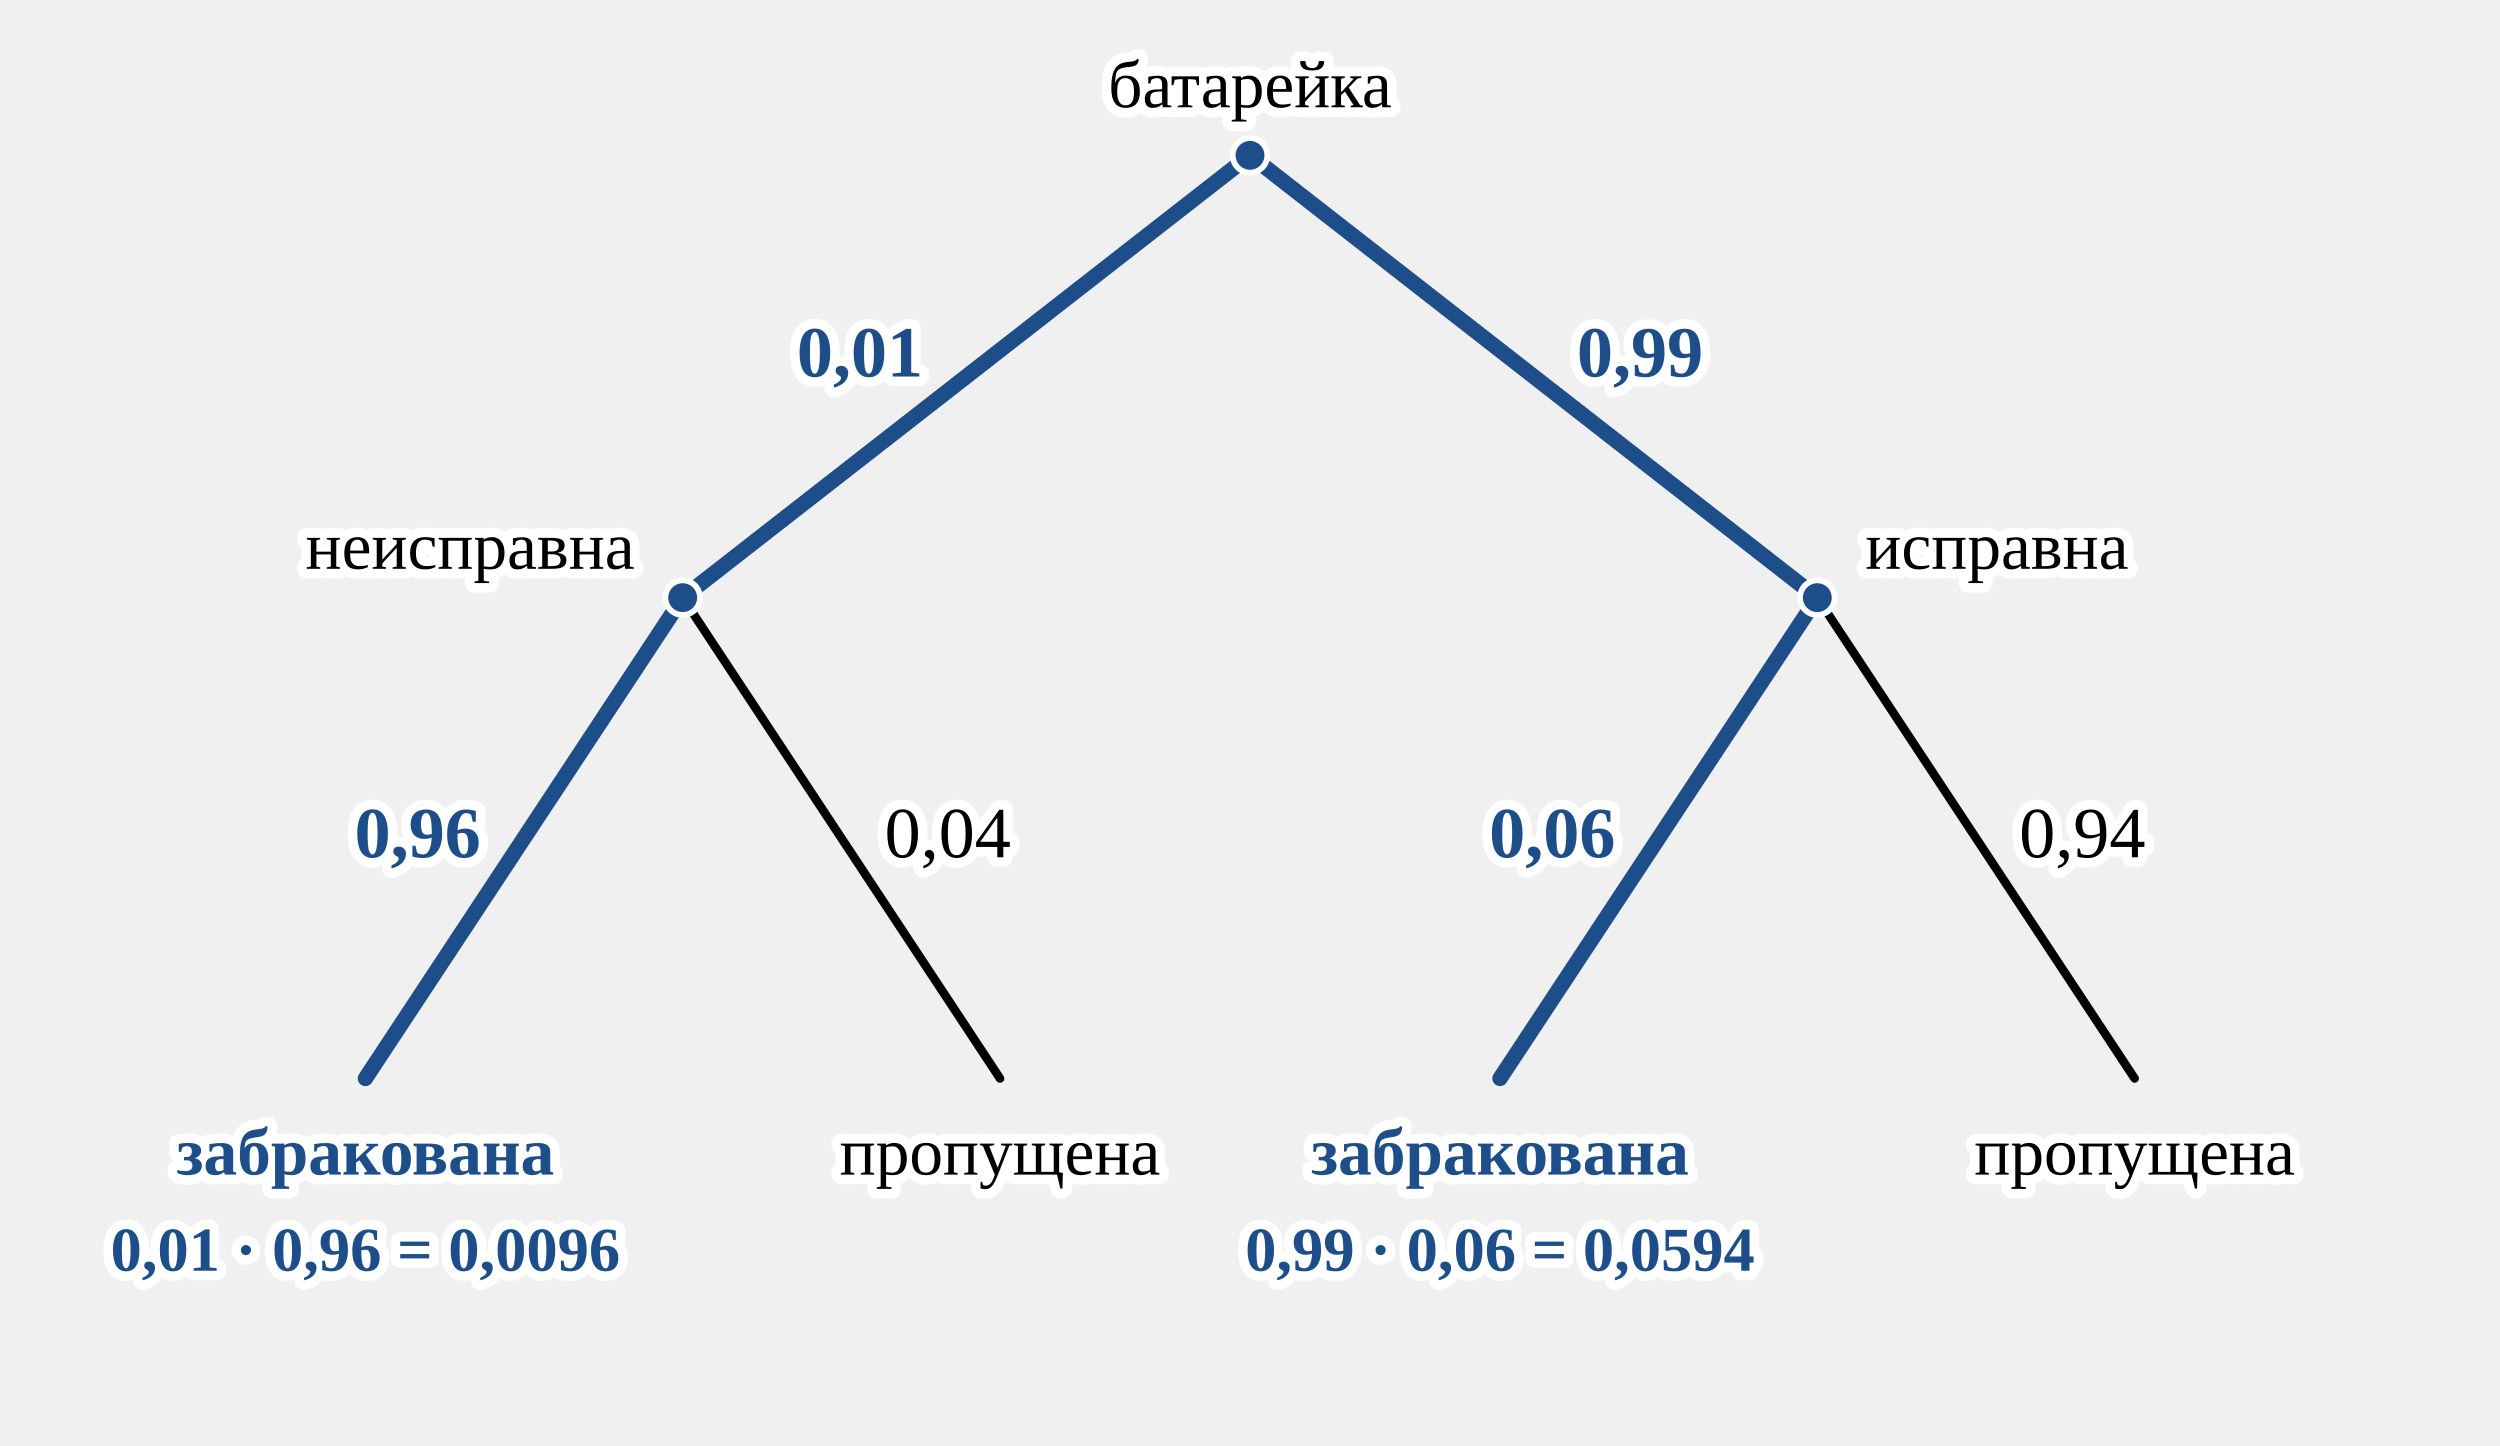
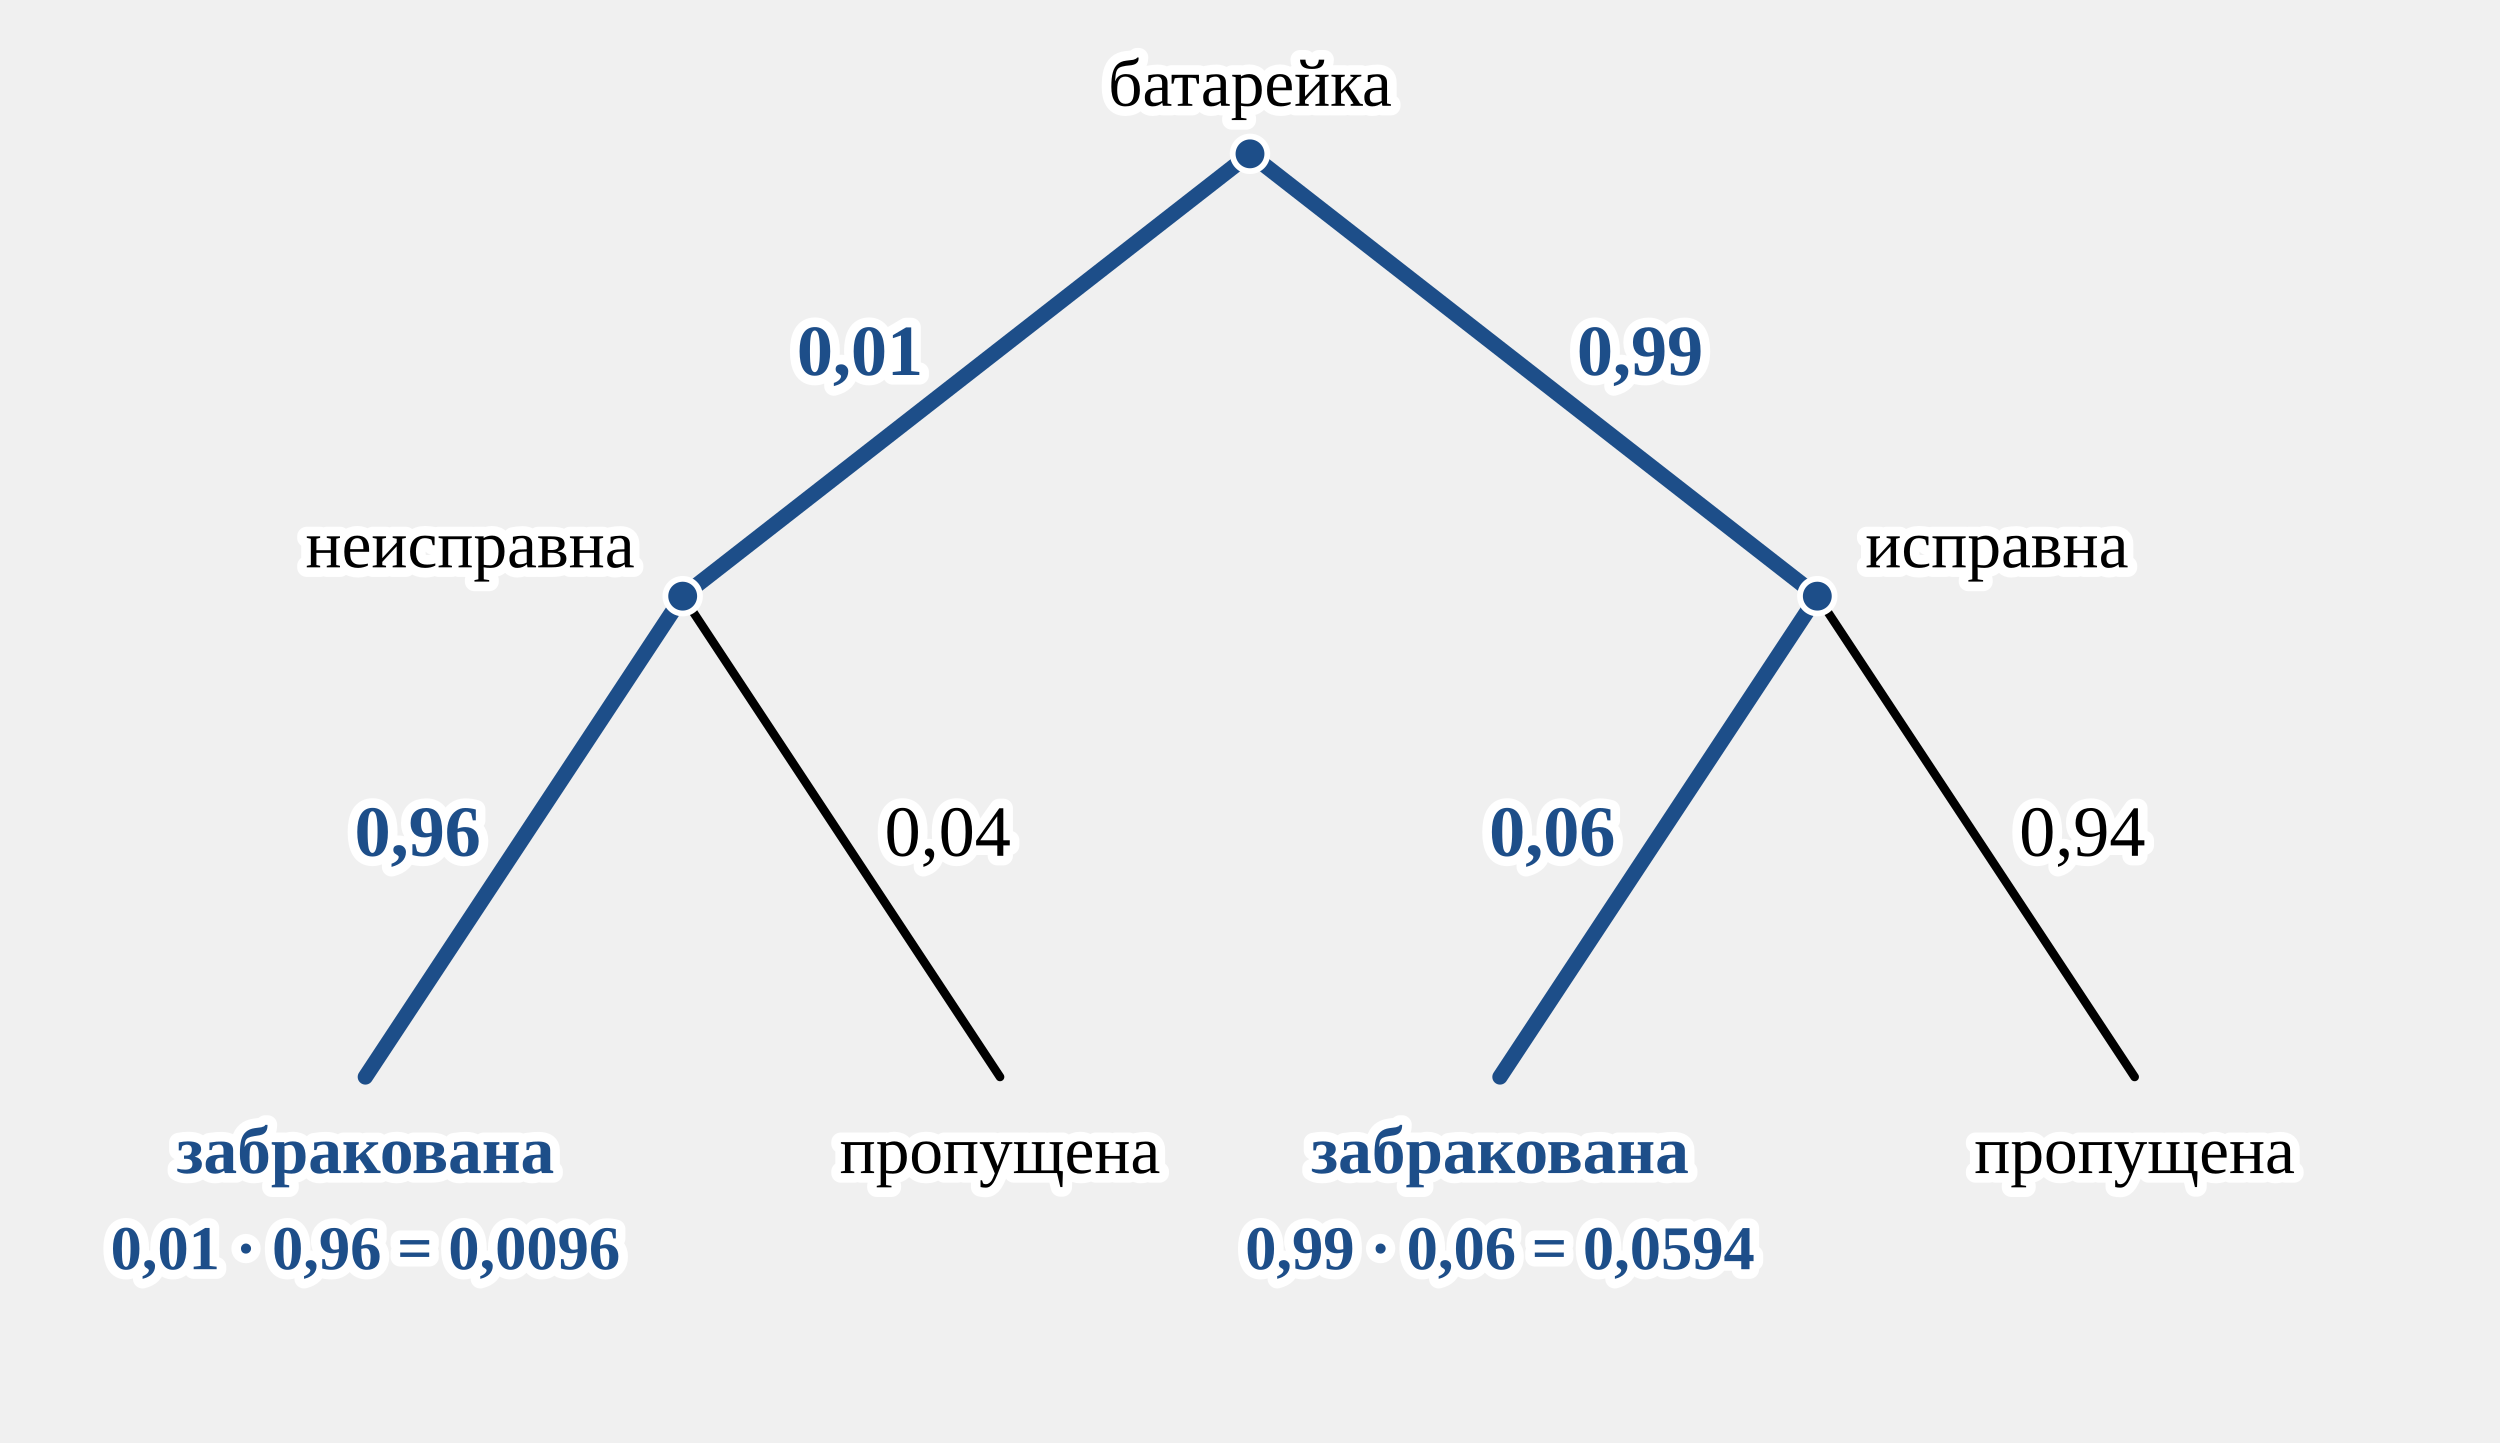
- <svg xmlns="http://www.w3.org/2000/svg" width="320" height="185" viewBox="0 0 260 150">
+ <svg xmlns="http://www.w3.org/2000/svg" width="520" height="300" viewBox="0 0 260 150">
  <g id="sol-overlay">
    <line x1="130.00" y1="16.00" x2="71.00" y2="62.00" stroke="#1d4e89" stroke-width="1.6" stroke-linecap="round" />
    <line x1="130.00" y1="16.00" x2="189.00" y2="62.00" stroke="#1d4e89" stroke-width="1.6" stroke-linecap="round" />
    <line x1="71.00" y1="62.00" x2="38.00" y2="112.00" stroke="#1d4e89" stroke-width="1.6" stroke-linecap="round" />
    <line x1="71.00" y1="62.00" x2="104.00" y2="112.00" stroke="#000000" stroke-width="0.9" stroke-linecap="round" />
    <line x1="189.00" y1="62.00" x2="156.00" y2="112.00" stroke="#1d4e89" stroke-width="1.6" stroke-linecap="round" />
    <line x1="189.00" y1="62.00" x2="222.00" y2="112.00" stroke="#000000" stroke-width="0.9" stroke-linecap="round" />
    <circle cx="130.00" cy="16.00" r="1.8" fill="#1d4e89" stroke="#ffffff" stroke-width="0.6" />
    <circle cx="71.00" cy="62.00" r="1.8" fill="#1d4e89" stroke="#ffffff" stroke-width="0.6" />
    <circle cx="189.00" cy="62.00" r="1.8" fill="#1d4e89" stroke="#ffffff" stroke-width="0.6" />
    <text x="130.00" y="11.00" font-family="Times New Roman, Times, serif" font-size="7" font-weight="normal" text-anchor="middle" fill="#000000" stroke="#ffffff" stroke-width="2" stroke-linejoin="round" paint-order="stroke">батарейка</text>
    <text x="96.00" y="39.00" font-family="Times New Roman, Times, serif" font-size="7.5" font-weight="bold" text-anchor="end" fill="#1d4e89" stroke="#ffffff" stroke-width="2" stroke-linejoin="round" paint-order="stroke">0,01</text>
    <text x="164.00" y="39.00" font-family="Times New Roman, Times, serif" font-size="7.5" font-weight="bold" text-anchor="start" fill="#1d4e89" stroke="#ffffff" stroke-width="2" stroke-linejoin="round" paint-order="stroke">0,99</text>
    <text x="50.00" y="89.00" font-family="Times New Roman, Times, serif" font-size="7.5" font-weight="bold" text-anchor="end" fill="#1d4e89" stroke="#ffffff" stroke-width="2" stroke-linejoin="round" paint-order="stroke">0,96</text>
    <text x="92.00" y="89.00" font-family="Times New Roman, Times, serif" font-size="7.5" font-weight="normal" text-anchor="start" fill="#000000" stroke="#ffffff" stroke-width="2" stroke-linejoin="round" paint-order="stroke">0,04</text>
    <text x="168.00" y="89.00" font-family="Times New Roman, Times, serif" font-size="7.5" font-weight="bold" text-anchor="end" fill="#1d4e89" stroke="#ffffff" stroke-width="2" stroke-linejoin="round" paint-order="stroke">0,06</text>
    <text x="210.00" y="89.00" font-family="Times New Roman, Times, serif" font-size="7.5" font-weight="normal" text-anchor="start" fill="#000000" stroke="#ffffff" stroke-width="2" stroke-linejoin="round" paint-order="stroke">0,94</text>
    <text x="66.00" y="59.00" font-family="Times New Roman, Times, serif" font-size="7" font-weight="normal" text-anchor="end" fill="#000000" stroke="#ffffff" stroke-width="2" stroke-linejoin="round" paint-order="stroke">неисправна</text>
    <text x="194.00" y="59.00" font-family="Times New Roman, Times, serif" font-size="7" font-weight="normal" text-anchor="start" fill="#000000" stroke="#ffffff" stroke-width="2" stroke-linejoin="round" paint-order="stroke">исправна</text>
    <text x="38.00" y="122.00" font-family="Times New Roman, Times, serif" font-size="7" font-weight="bold" text-anchor="middle" fill="#1d4e89" stroke="#ffffff" stroke-width="2" stroke-linejoin="round" paint-order="stroke">забракована</text>
    <text x="104.00" y="122.00" font-family="Times New Roman, Times, serif" font-size="7" font-weight="normal" text-anchor="middle" fill="#000000" stroke="#ffffff" stroke-width="2" stroke-linejoin="round" paint-order="stroke">пропущена</text>
    <text x="156.00" y="122.00" font-family="Times New Roman, Times, serif" font-size="7" font-weight="bold" text-anchor="middle" fill="#1d4e89" stroke="#ffffff" stroke-width="2" stroke-linejoin="round" paint-order="stroke">забракована</text>
    <text x="222.00" y="122.00" font-family="Times New Roman, Times, serif" font-size="7" font-weight="normal" text-anchor="middle" fill="#000000" stroke="#ffffff" stroke-width="2" stroke-linejoin="round" paint-order="stroke">пропущена</text>
    <text x="38.00" y="132.00" font-family="Times New Roman, Times, serif" font-size="6.5" font-weight="bold" text-anchor="middle" fill="#1d4e89" stroke="#ffffff" stroke-width="2" stroke-linejoin="round" paint-order="stroke">0,01 · 0,96 = 0,0096</text>
    <text x="156.00" y="132.00" font-family="Times New Roman, Times, serif" font-size="6.5" font-weight="bold" text-anchor="middle" fill="#1d4e89" stroke="#ffffff" stroke-width="2" stroke-linejoin="round" paint-order="stroke">0,99 · 0,06 = 0,0594</text>
  </g>
</svg>
